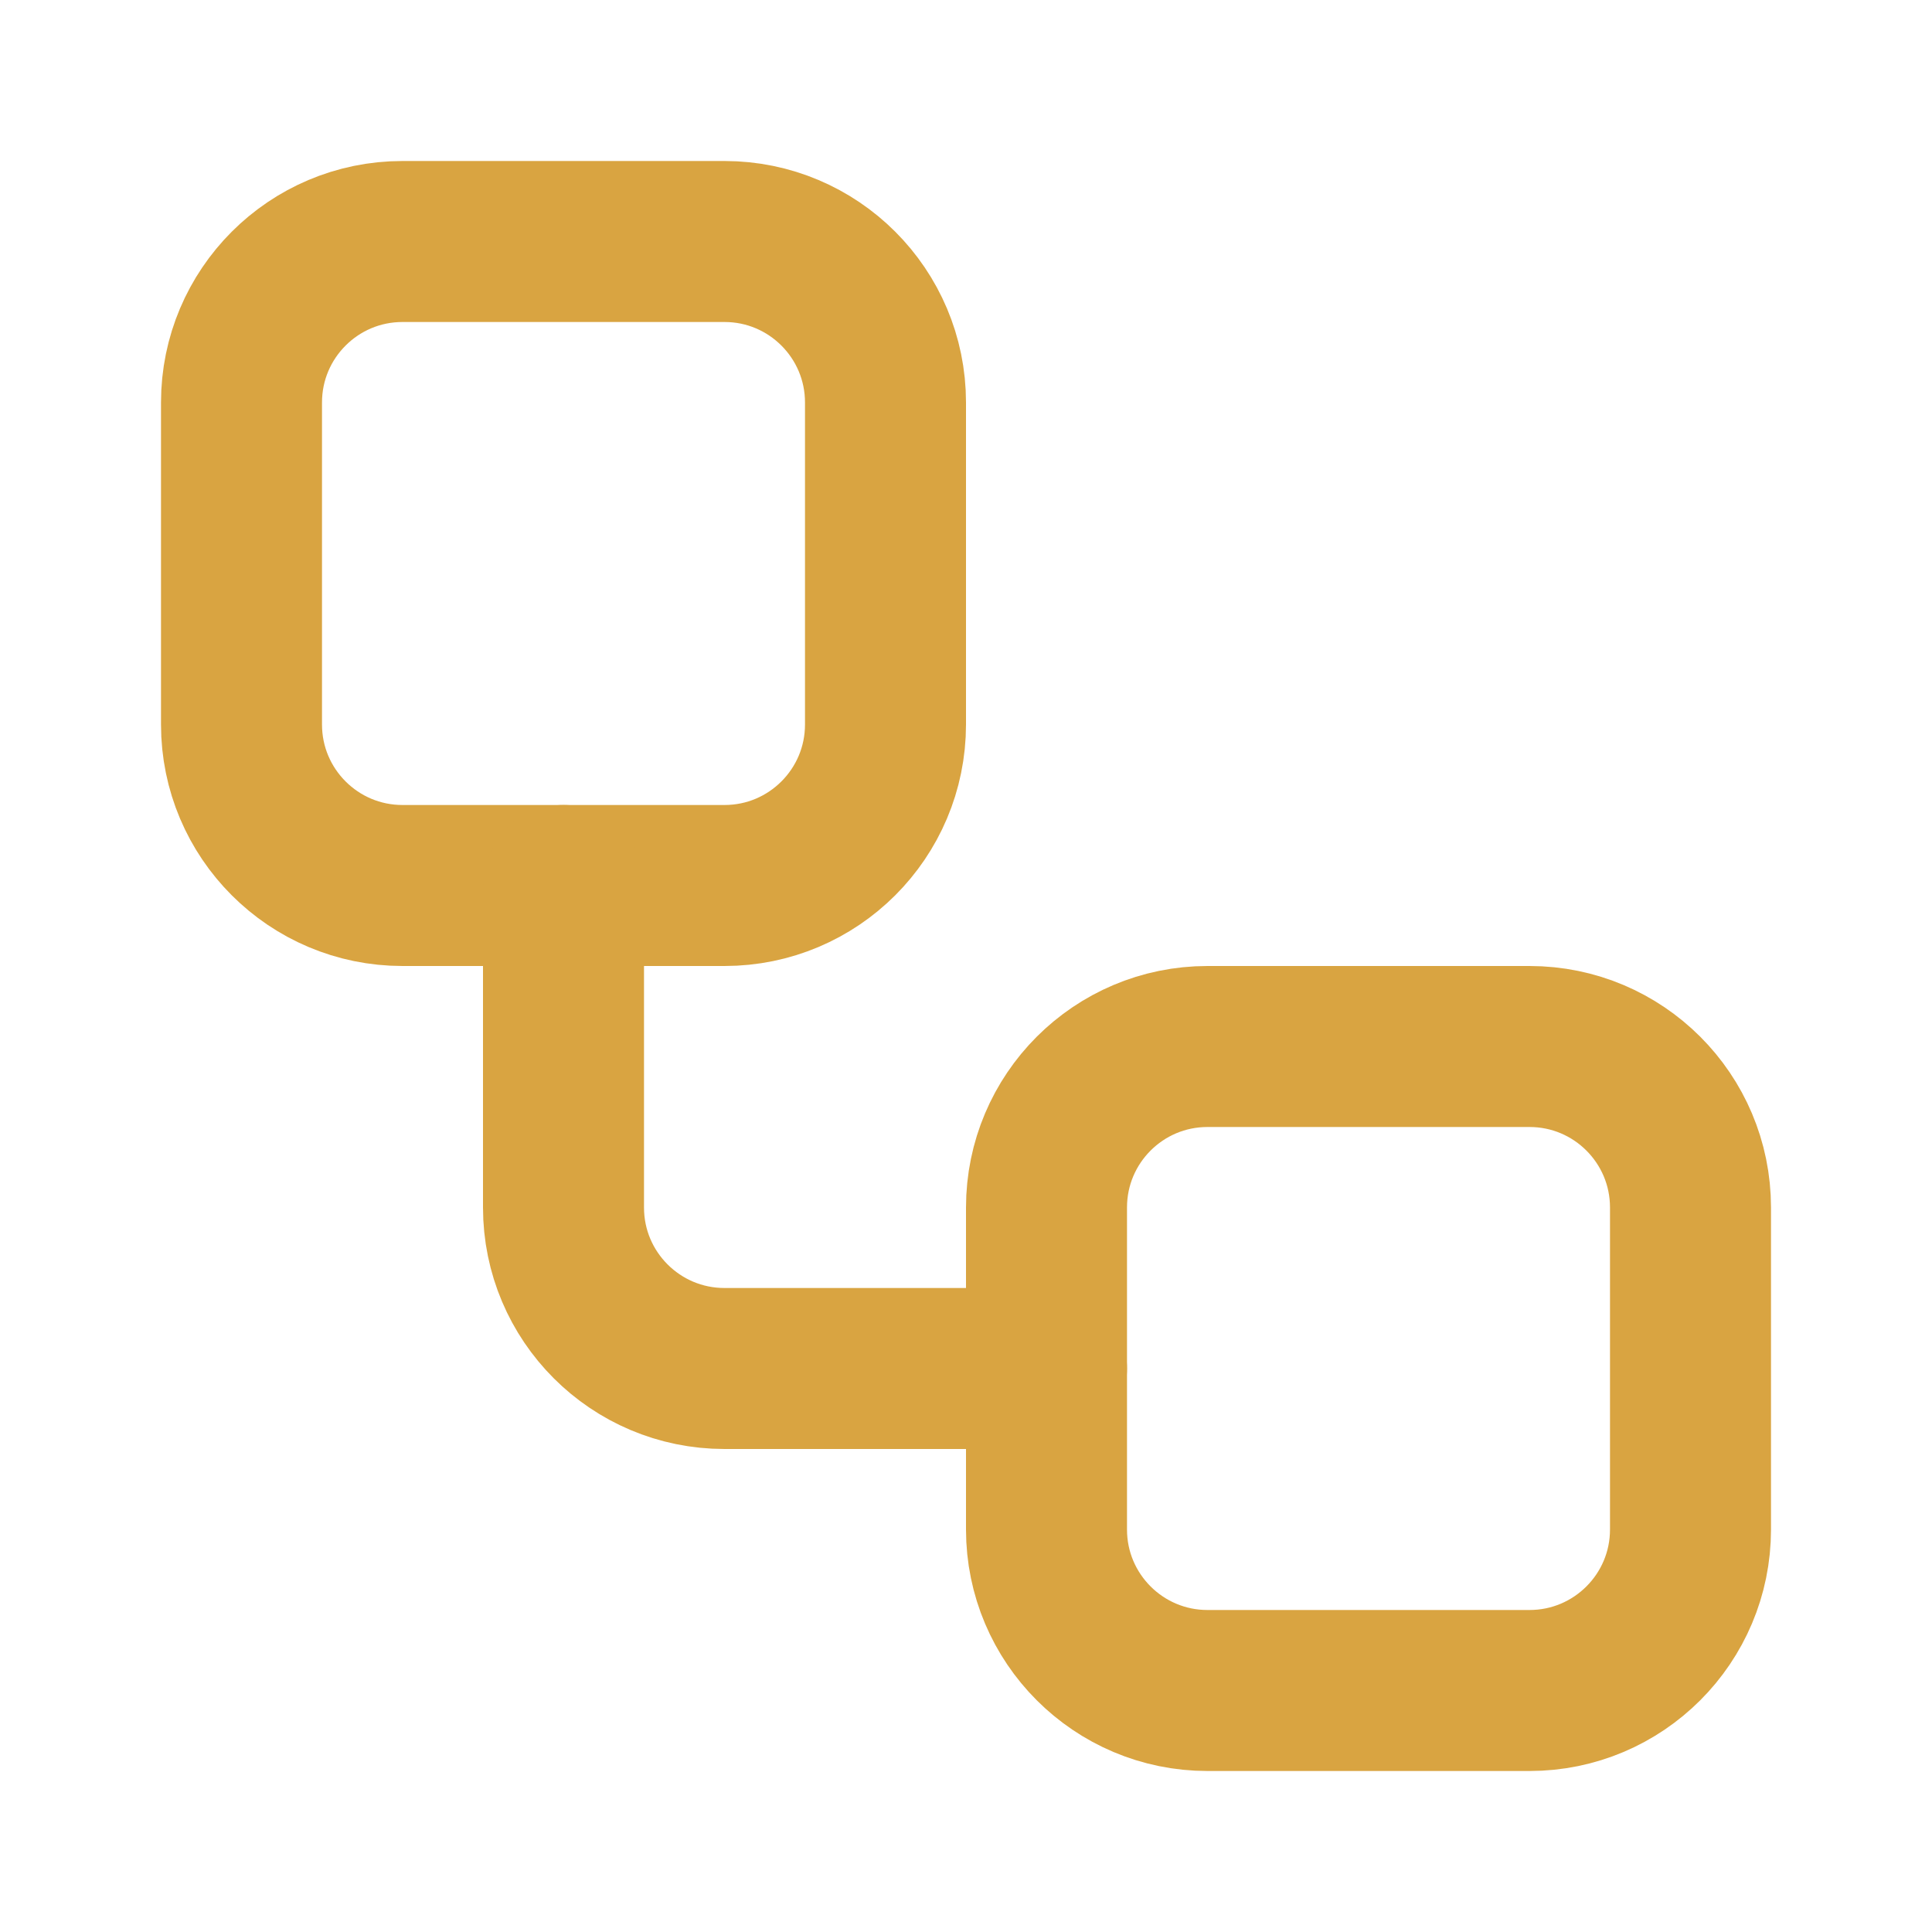
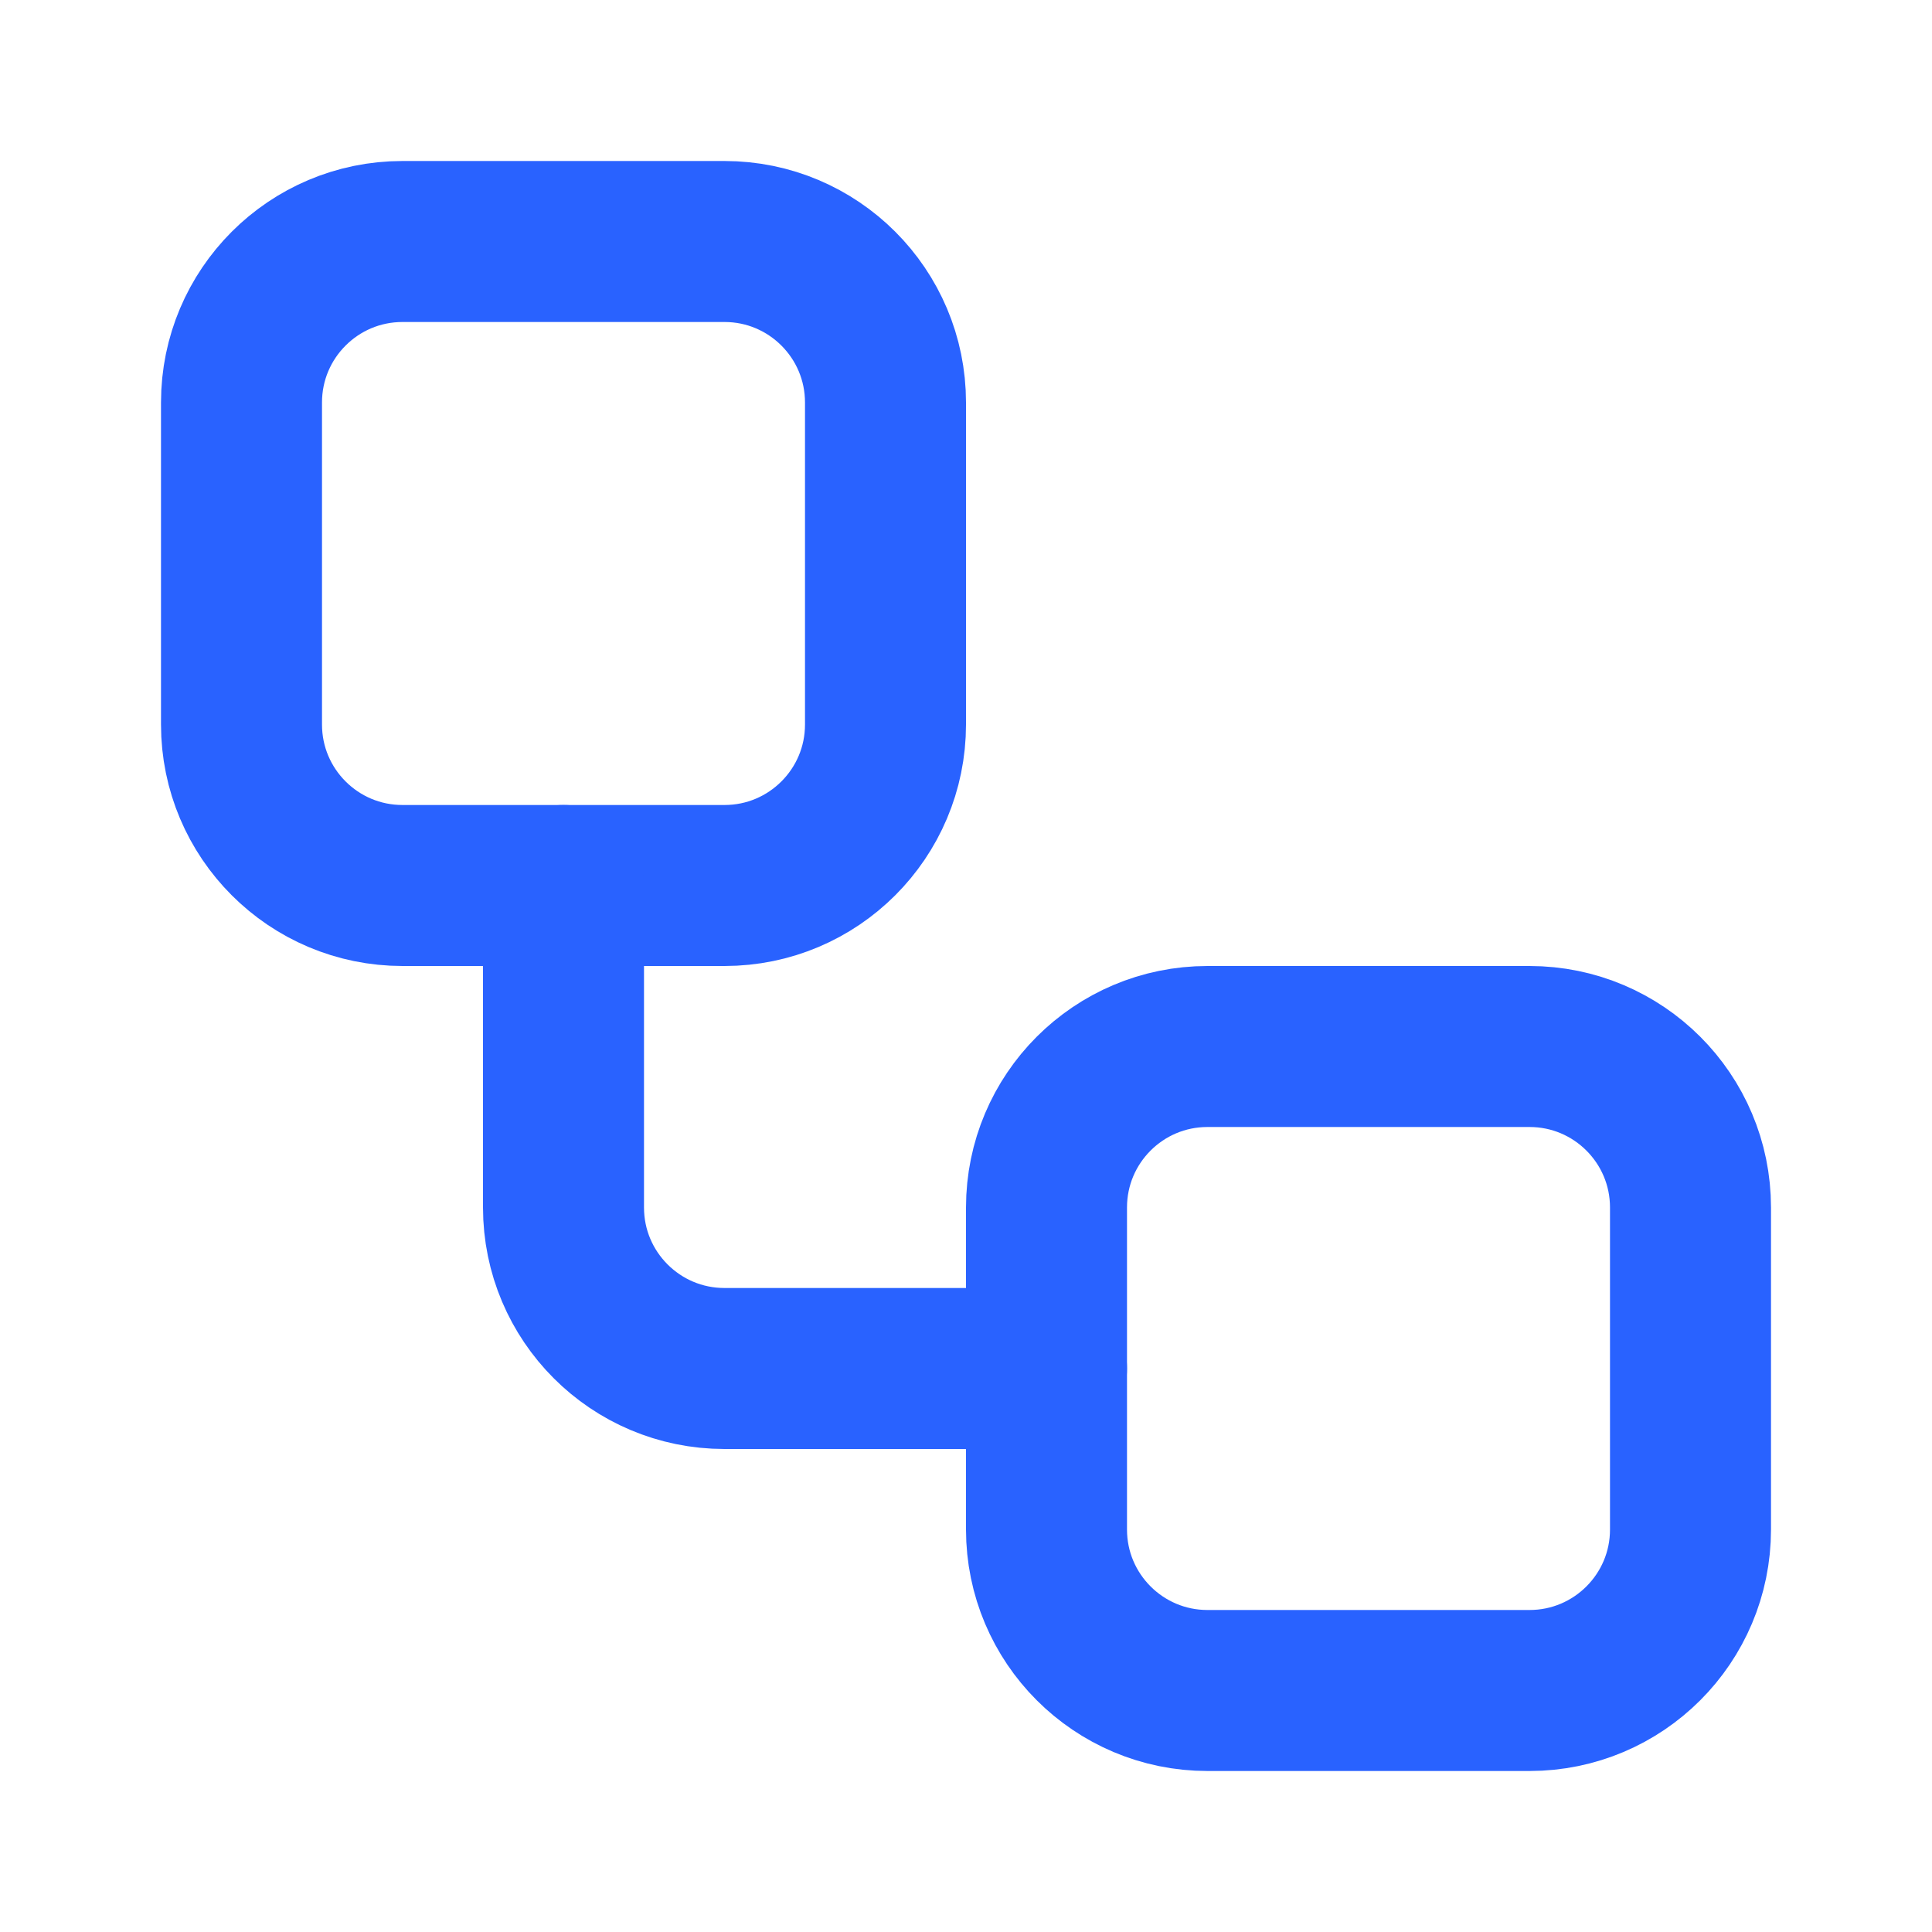
- <svg xmlns="http://www.w3.org/2000/svg" class="lucide lucide-workflow" width="24" height="24" viewBox="0 0 24 24" fill="none" stroke="#d9a441" stroke-width="2" stroke-linecap="round" stroke-linejoin="round">
+ <svg xmlns="http://www.w3.org/2000/svg" class="lucide lucide-workflow" width="24" height="24" viewBox="0 0 24 24" fill="none" stroke="#2962ff" stroke-width="2" stroke-linecap="round" stroke-linejoin="round">
  <rect width="8" height="8" x="3" y="3" rx="2" />
  <path d="M7 11v4a2 2 0 0 0 2 2h4" />
  <rect width="8" height="8" x="13" y="13" rx="2" />
</svg>
